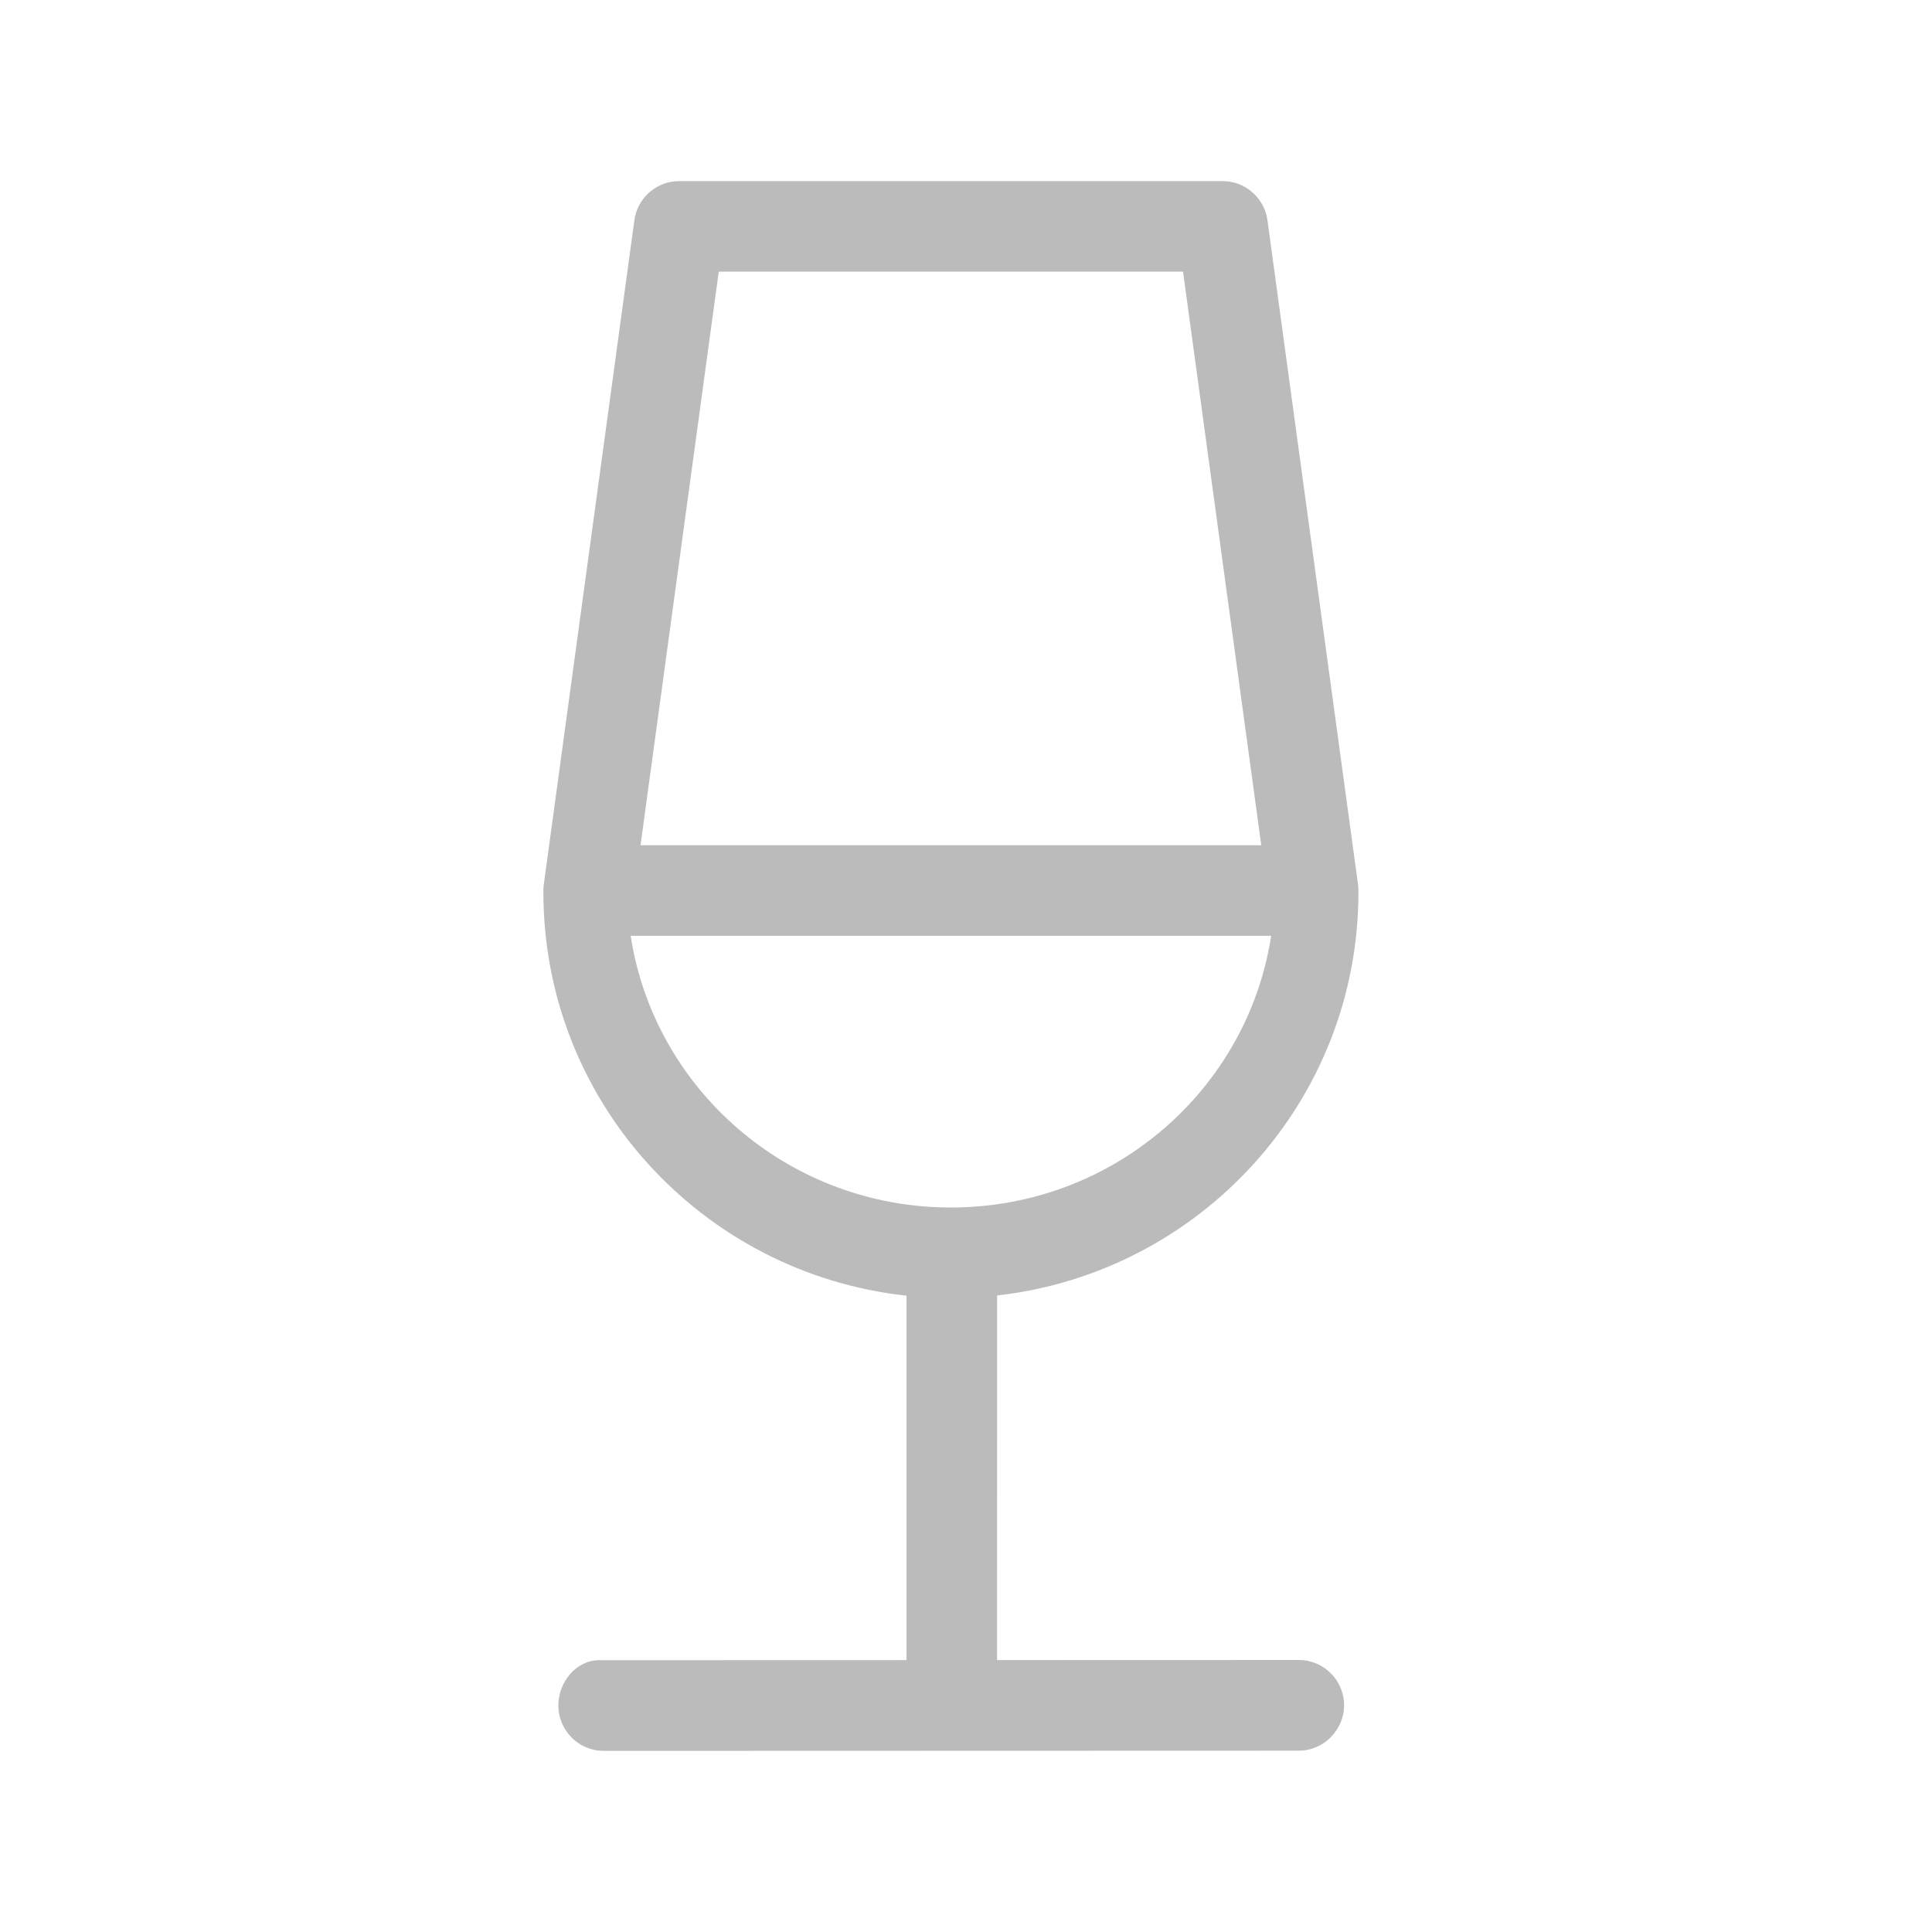
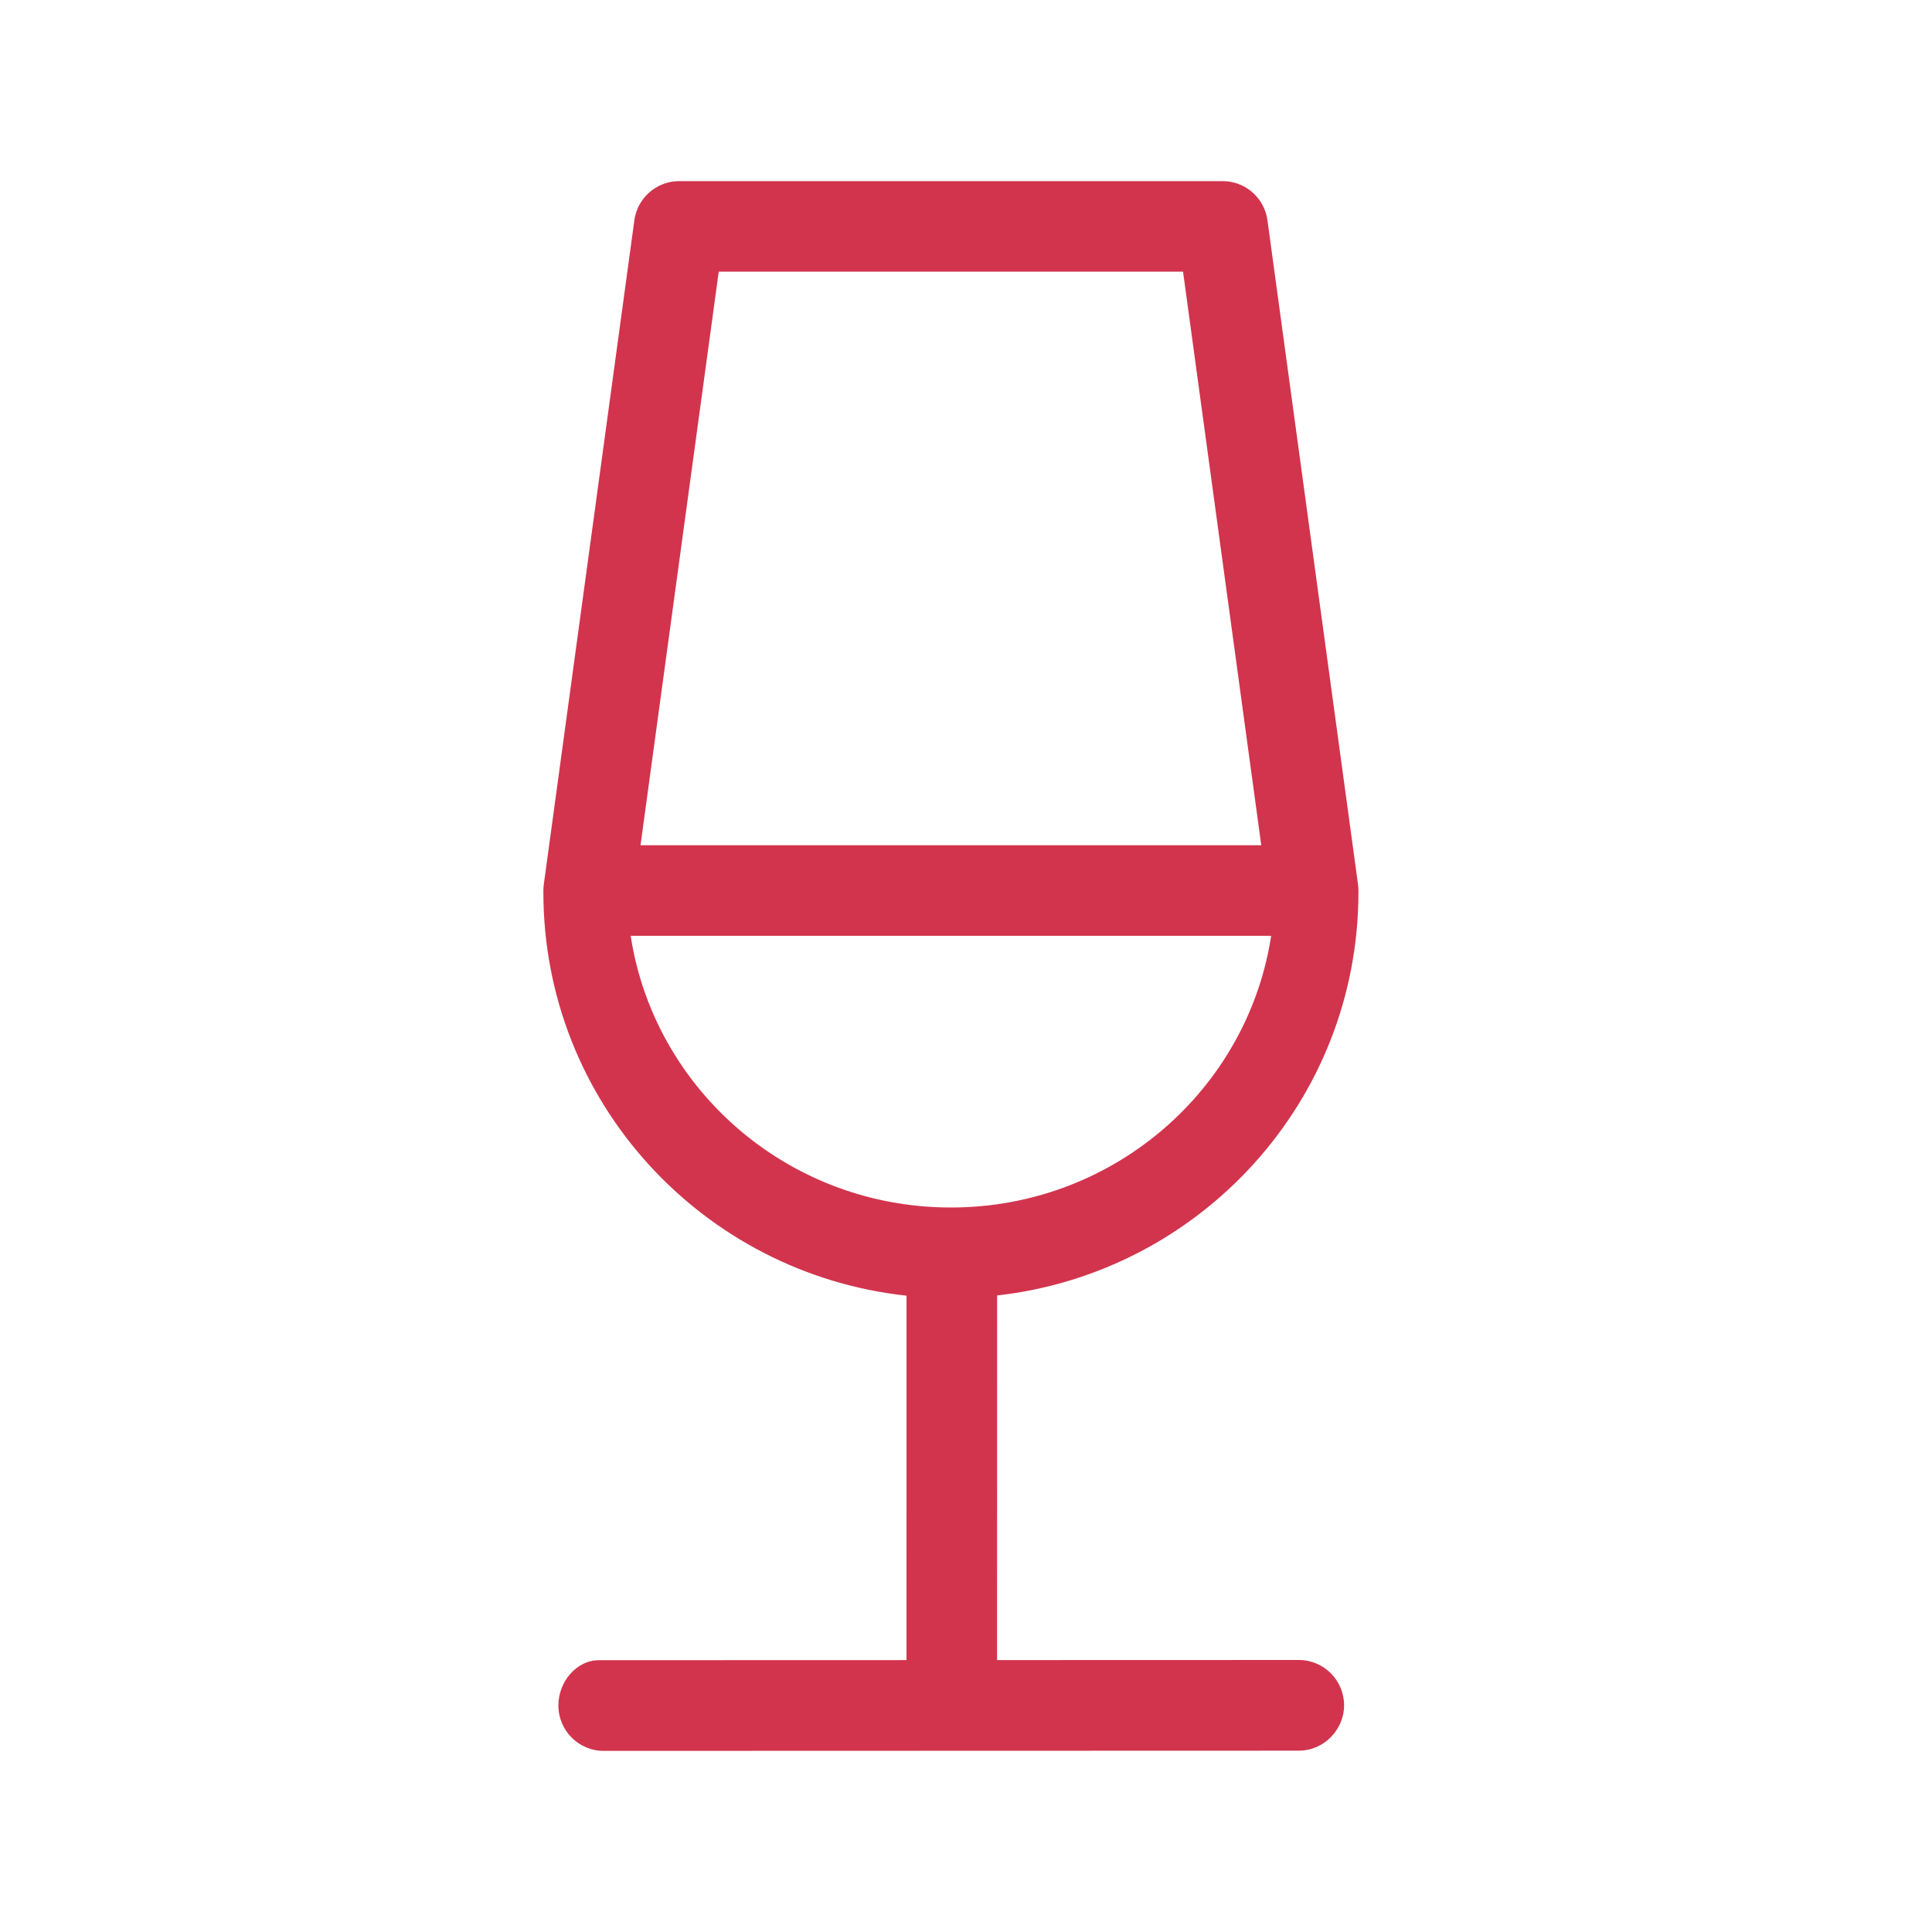
<svg xmlns="http://www.w3.org/2000/svg" width="64px" height="64px" viewBox="0 0 64 64" version="1.1">
  <g id="ICONS/Guida/Da-tutti-i-giorni" stroke="none" stroke-width="1" fill="none" fill-rule="evenodd">
-     <path d="M40.5,6 C41.203,6 41.805,6.487 41.961,7.16 L41.986,7.297 L44.986,29.297 C44.997,29.374 45.001,29.449 45,29.524 L45,29.552 C45,36.49 39.746,42.159 33.031,42.914 L33.029,54.992 L43.025,54.989 C43.853,54.989 44.525,55.663 44.525,56.494 C44.525,57.277 43.876,57.993 43.025,57.993 L19.997,58 C19.169,58 18.497,57.326 18.497,56.494 C18.497,55.712 19.098,54.989 19.853,54.996 L30.029,54.993 L30.03,42.921 C23.286,42.193 18,36.511 18,29.552 L18,29.526 L18,29.526 L18.002,29.413 L18.002,29.413 L18.014,29.297 L21.014,7.297 C21.109,6.601 21.673,6.07 22.361,6.006 L22.5,6 L40.5,6 Z M42.107,31 L20.893,31 L20.907,31.094 C21.693,35.938 25.819,39.716 30.919,39.985 L31.209,39.996 L31.5,40 C36.769,40 41.117,36.261 42.046,31.367 L42.094,31.094 L42.107,31 Z M39.19,9 L23.809,9 L21.218,28 L41.781,28 L39.19,9 Z" id="Combined-Shape" fill="#bbbbbb" />
+     <path d="M40.5,6 C41.203,6 41.805,6.487 41.961,7.16 L41.986,7.297 L44.986,29.297 C44.997,29.374 45.001,29.449 45,29.524 L45,29.552 C45,36.49 39.746,42.159 33.031,42.914 L33.029,54.992 L43.025,54.989 C43.853,54.989 44.525,55.663 44.525,56.494 C44.525,57.277 43.876,57.993 43.025,57.993 L19.997,58 C19.169,58 18.497,57.326 18.497,56.494 C18.497,55.712 19.098,54.989 19.853,54.996 L30.029,54.993 L30.03,42.921 C23.286,42.193 18,36.511 18,29.552 L18,29.526 L18,29.526 L18.002,29.413 L18.002,29.413 L18.014,29.297 L21.014,7.297 C21.109,6.601 21.673,6.07 22.361,6.006 L22.5,6 L40.5,6 Z M42.107,31 L20.893,31 L20.907,31.094 C21.693,35.938 25.819,39.716 30.919,39.985 L31.209,39.996 L31.5,40 C36.769,40 41.117,36.261 42.046,31.367 L42.094,31.094 L42.107,31 Z M39.19,9 L23.809,9 L21.218,28 L41.781,28 L39.19,9 Z" id="Combined-Shape" fill="#D2344D" />
  </g>
</svg>
